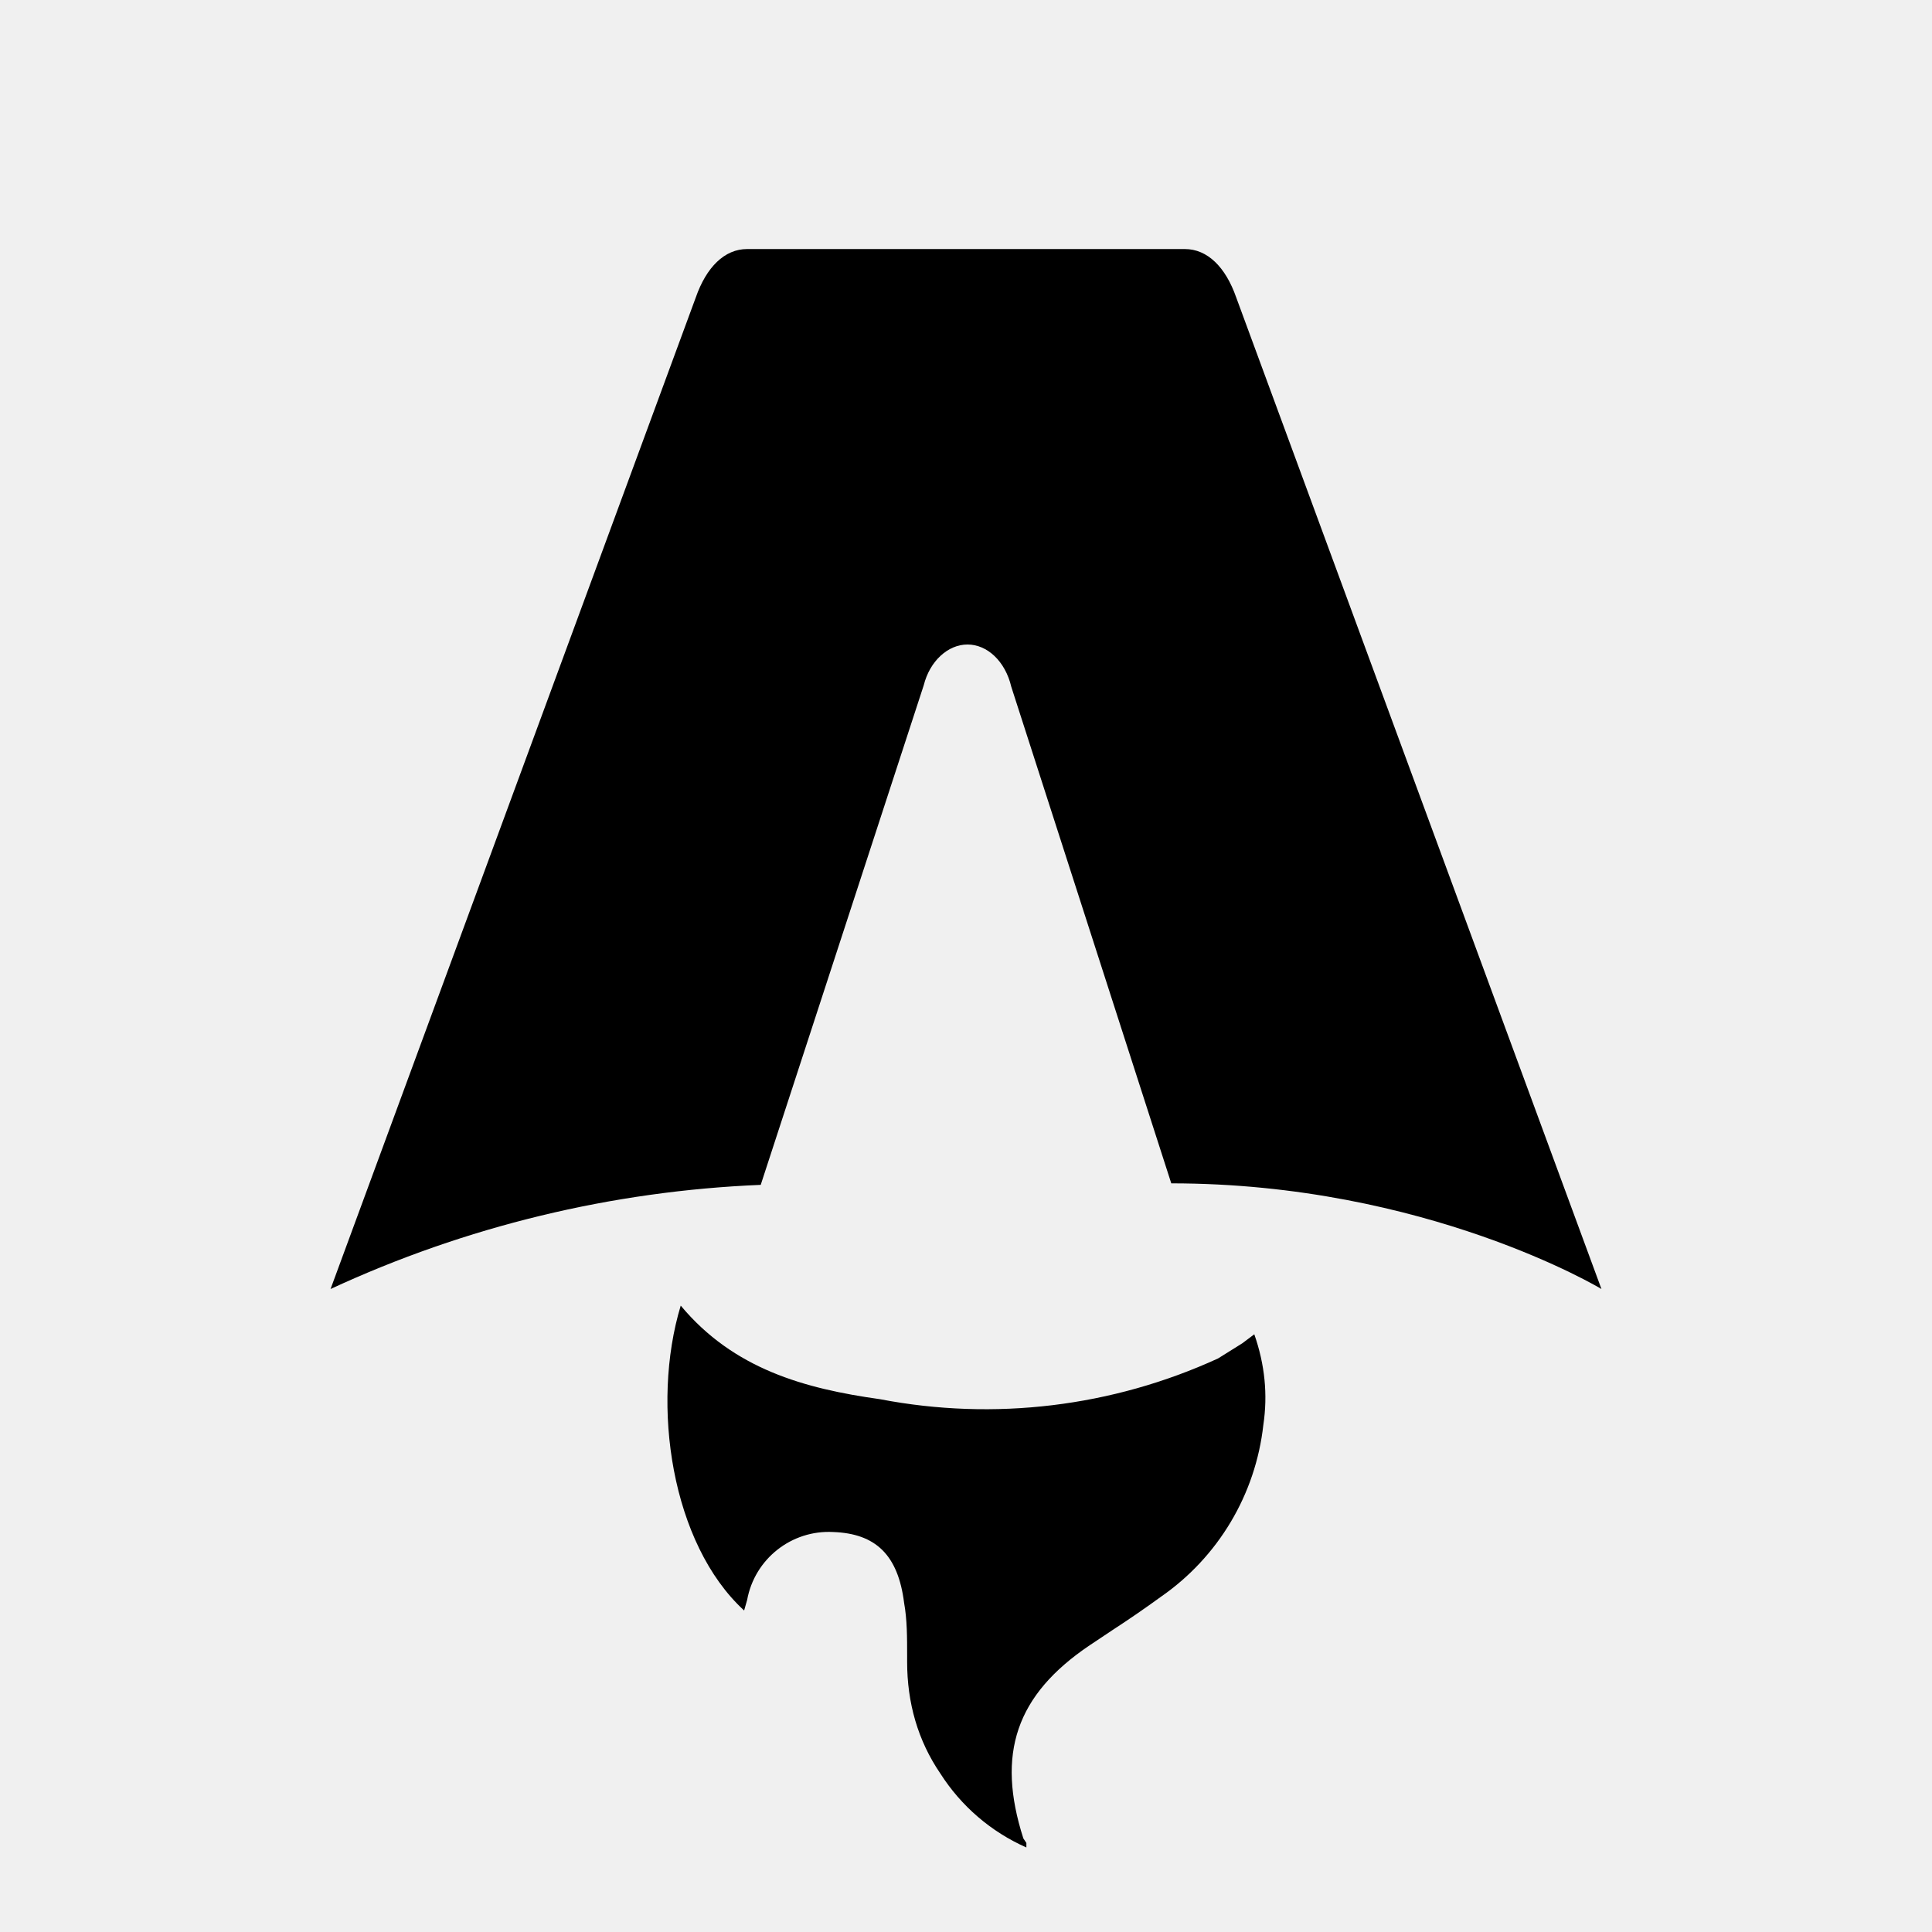
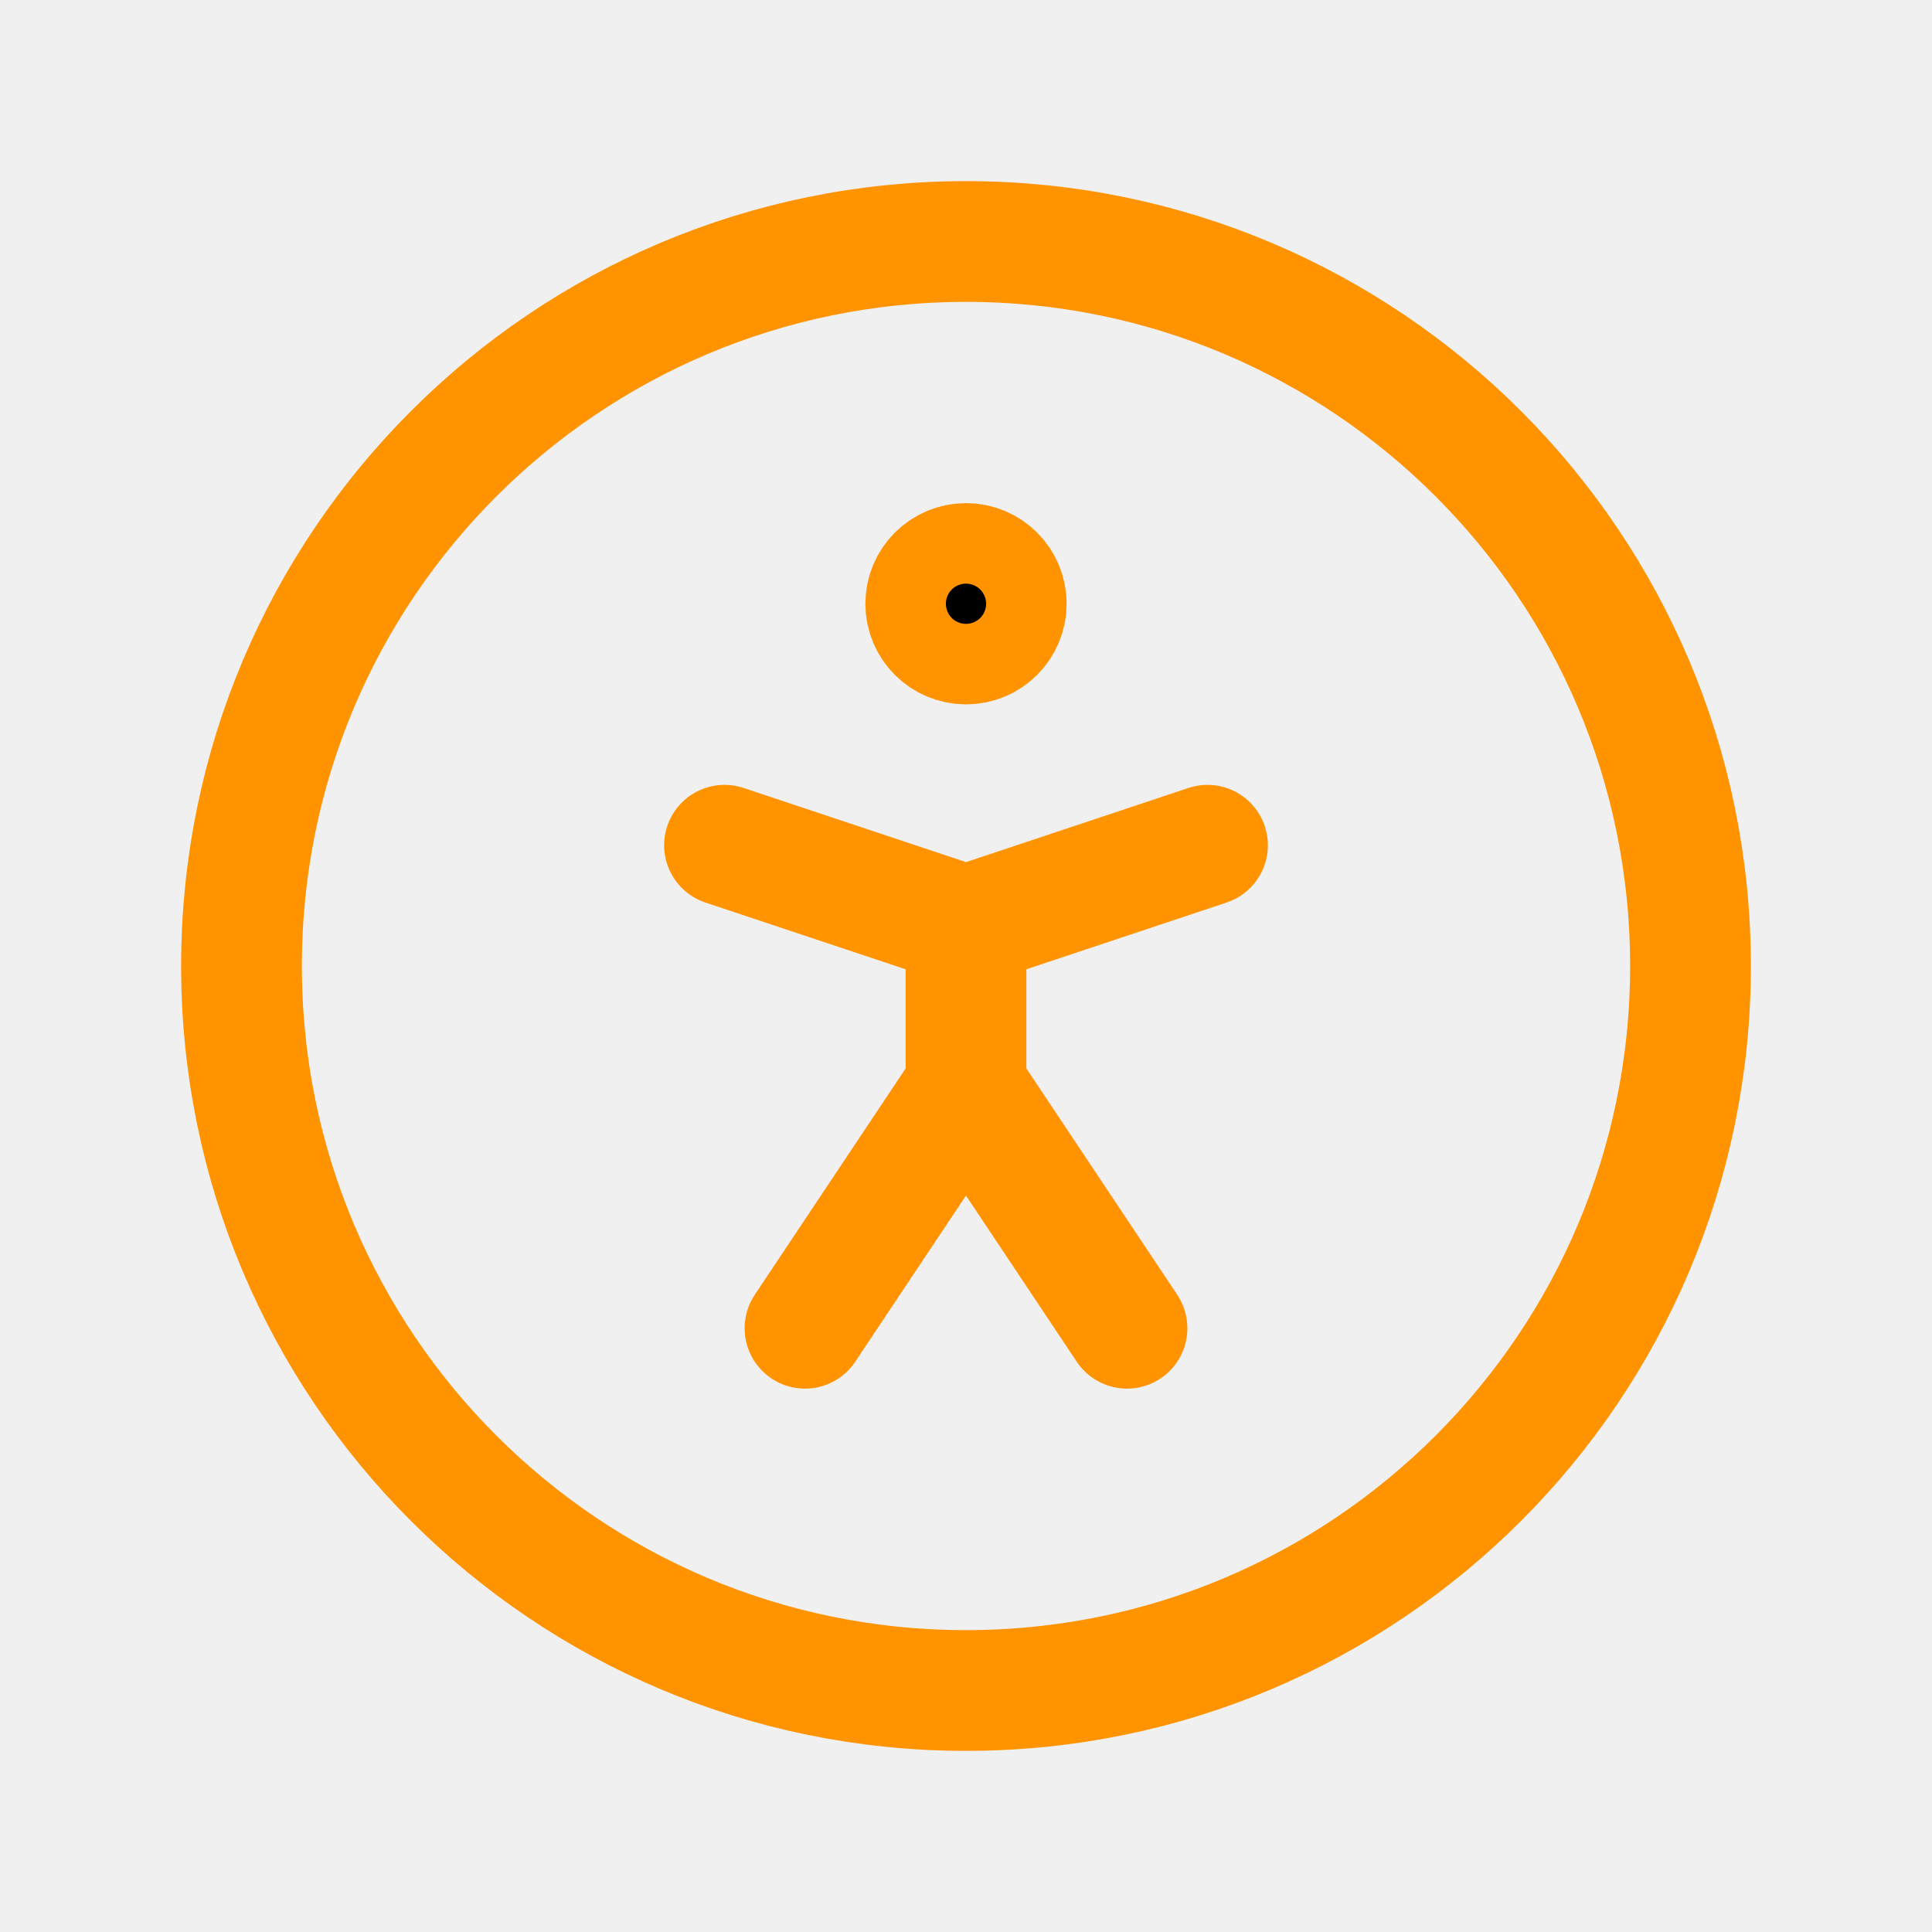
- <svg xmlns="http://www.w3.org/2000/svg" fill="none" viewBox="0 0 128 128">
-   <path d="M50.4 78.5a75.1 75.1 0 0 0-28.5 6.9l24.2-65.7c.7-2 1.9-3.2 3.4-3.2h29c1.5 0 2.7 1.2 3.4 3.2l24.2 65.7s-11.6-7-28.5-7L67 45.5c-.4-1.7-1.6-2.8-2.9-2.8-1.3 0-2.5 1.1-2.9 2.7L50.4 78.5Zm-1.1 28.2Zm-4.2-20.2c-2 6.6-.6 15.8 4.2 20.2a17.5 17.5 0 0 1 .2-.7 5.5 5.5 0 0 1 5.7-4.5c2.8.1 4.3 1.5 4.7 4.7.2 1.1.2 2.3.2 3.5v.4c0 2.7.7 5.2 2.2 7.4a13 13 0 0 0 5.7 4.9v-.3l-.2-.3c-1.8-5.6-.5-9.5 4.4-12.8l1.5-1a73 73 0 0 0 3.2-2.2 16 16 0 0 0 6.8-11.4c.3-2 .1-4-.6-6l-.8.6-1.6 1a37 37 0 0 1-22.4 2.7c-5-.7-9.7-2-13.2-6.2Z" />
-   <style>
-         path { fill: #000; }
-         @media (prefers-color-scheme: dark) {
-             path { fill: #FFF; }
-         }
-     </style>
+ <svg xmlns="http://www.w3.org/2000/svg" class="icon icon-tabler icon-tabler-accessible" width="44" height="44" viewBox="0 0 24 24" stroke-width="1.5" stroke="#ff9300" fill="none" stroke-linecap="round" stroke-linejoin="round">
+   <path stroke="none" d="M0 0h24v24H0z" fill="none" />
+   <path d="M12 12m-9 0a9 9 0 1 0 18 0a9 9 0 1 0 -18 0" />
+   <path d="M10 16.5l2 -3l2 3m-2 -3v-2l3 -1m-6 0l3 1" />
+   <circle cx="12" cy="7.5" r=".5" fill="currentColor" />
</svg>
